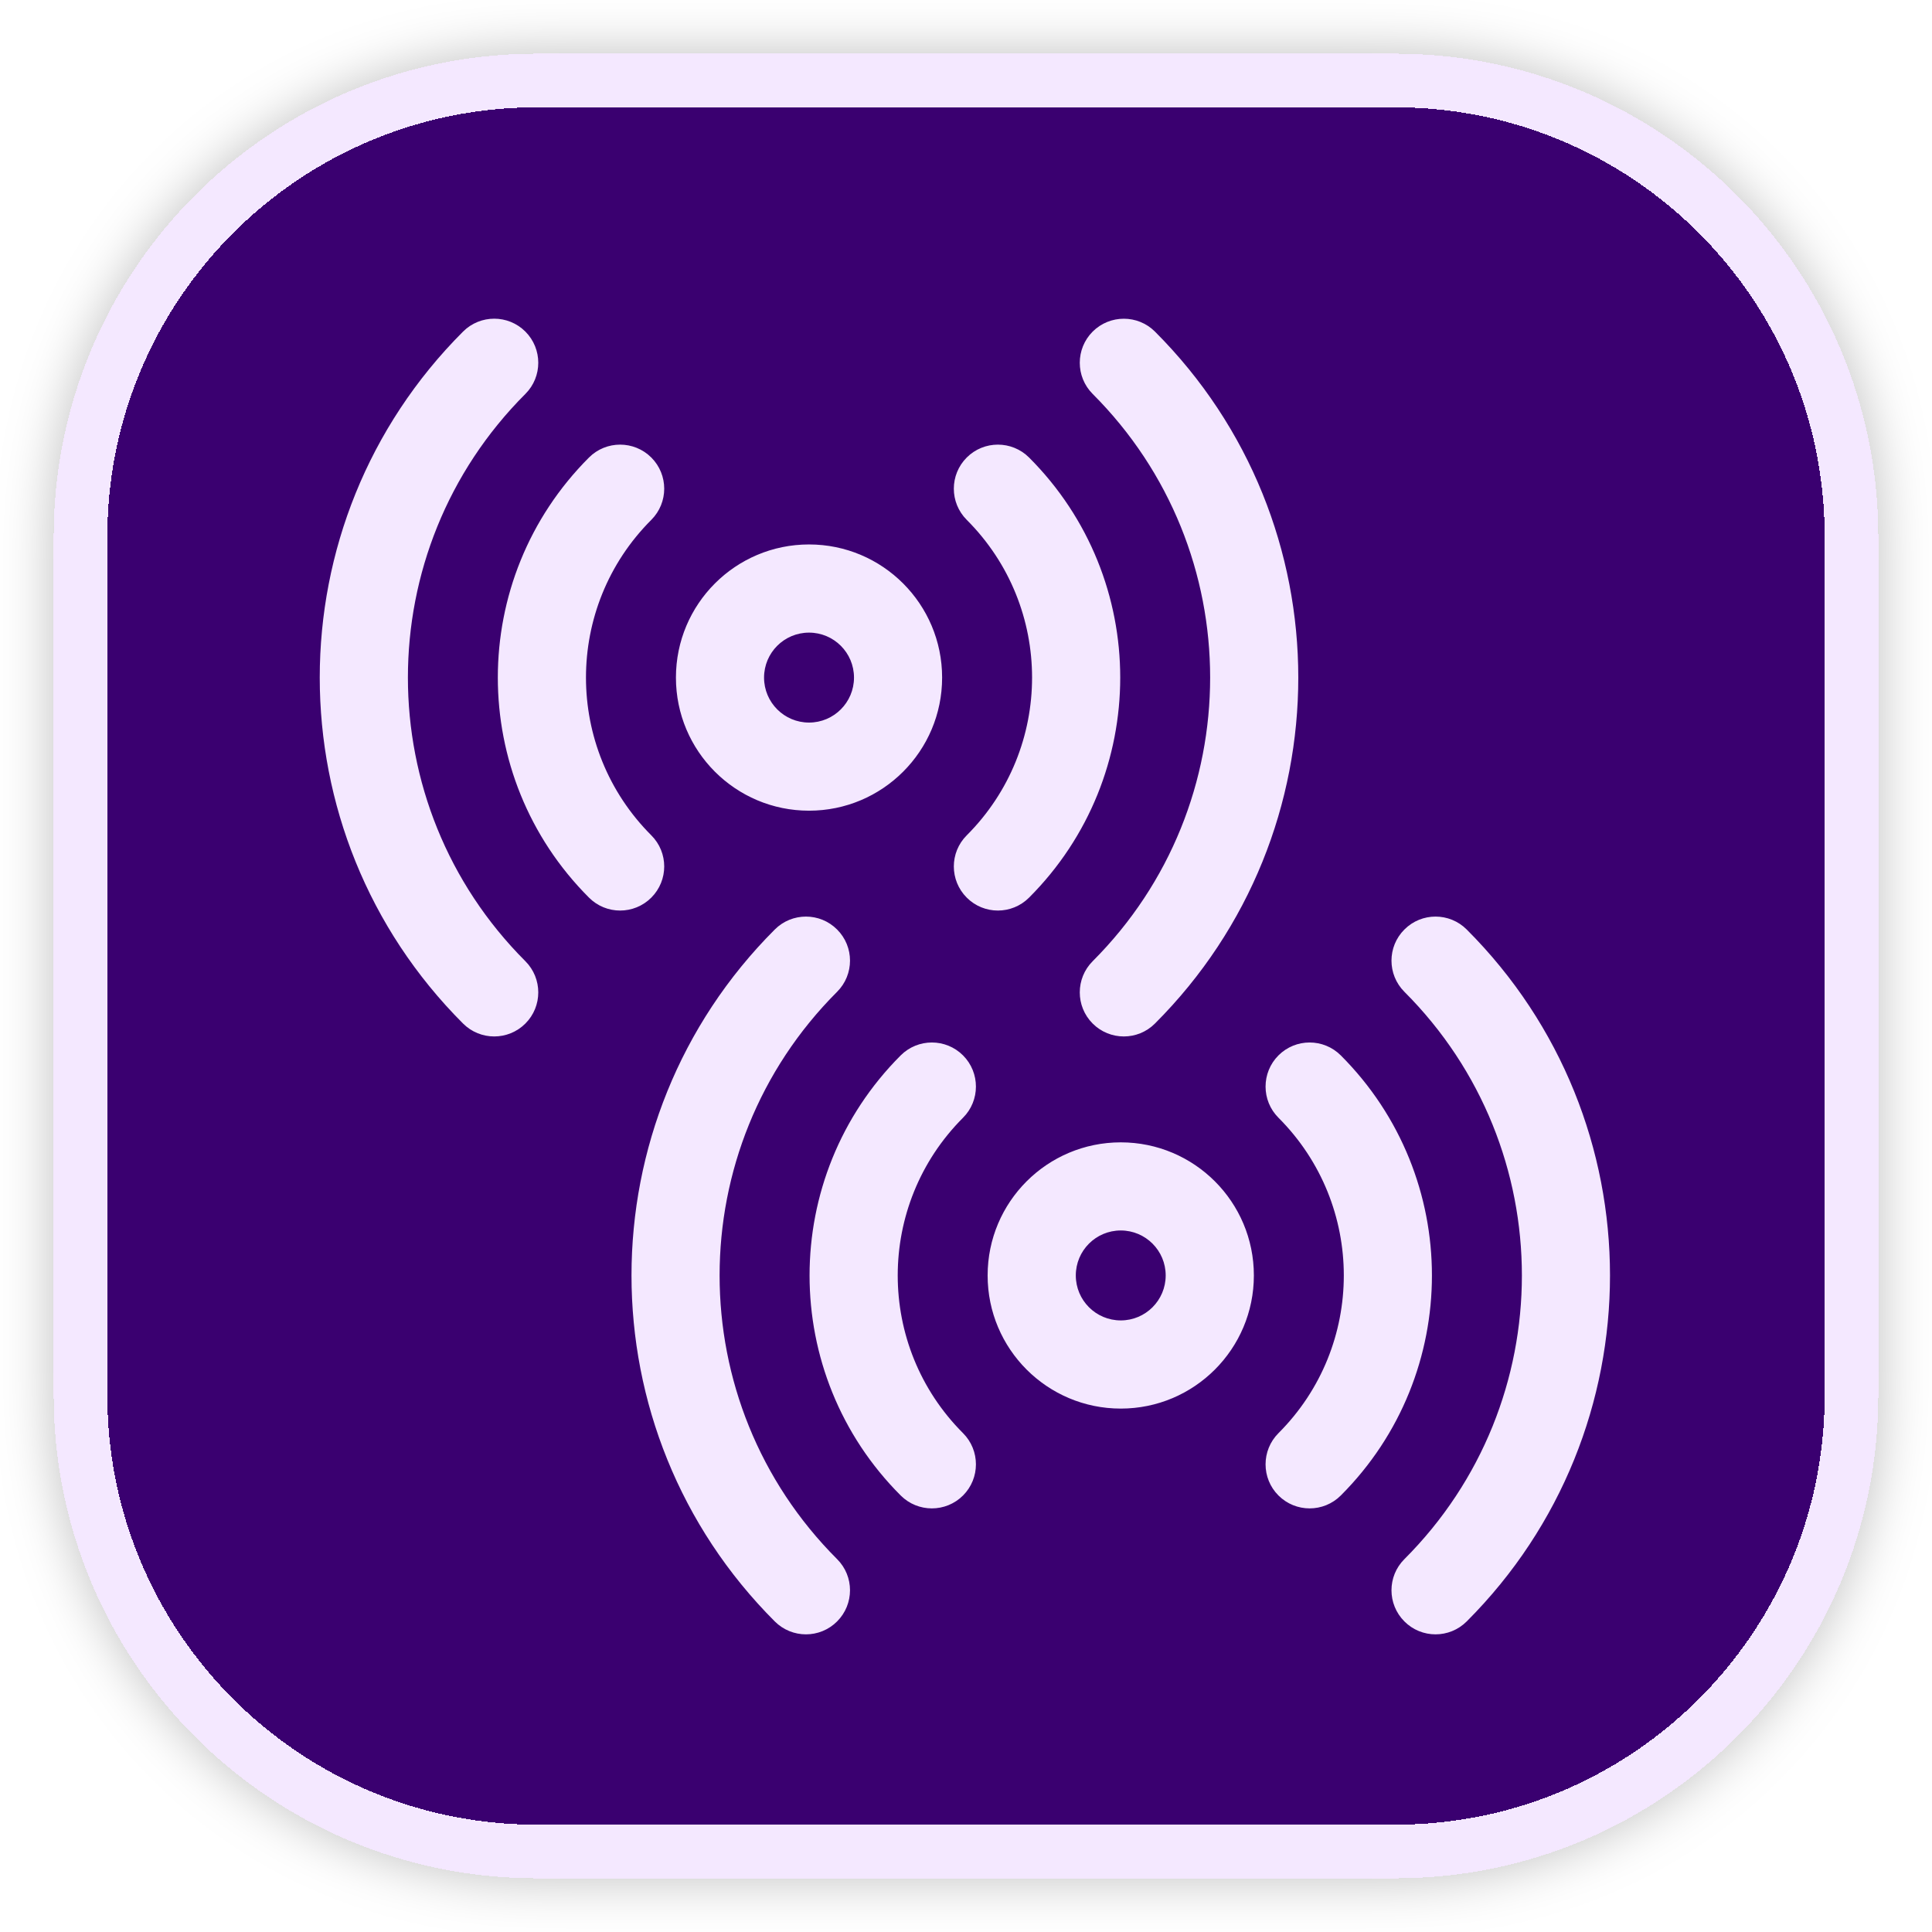
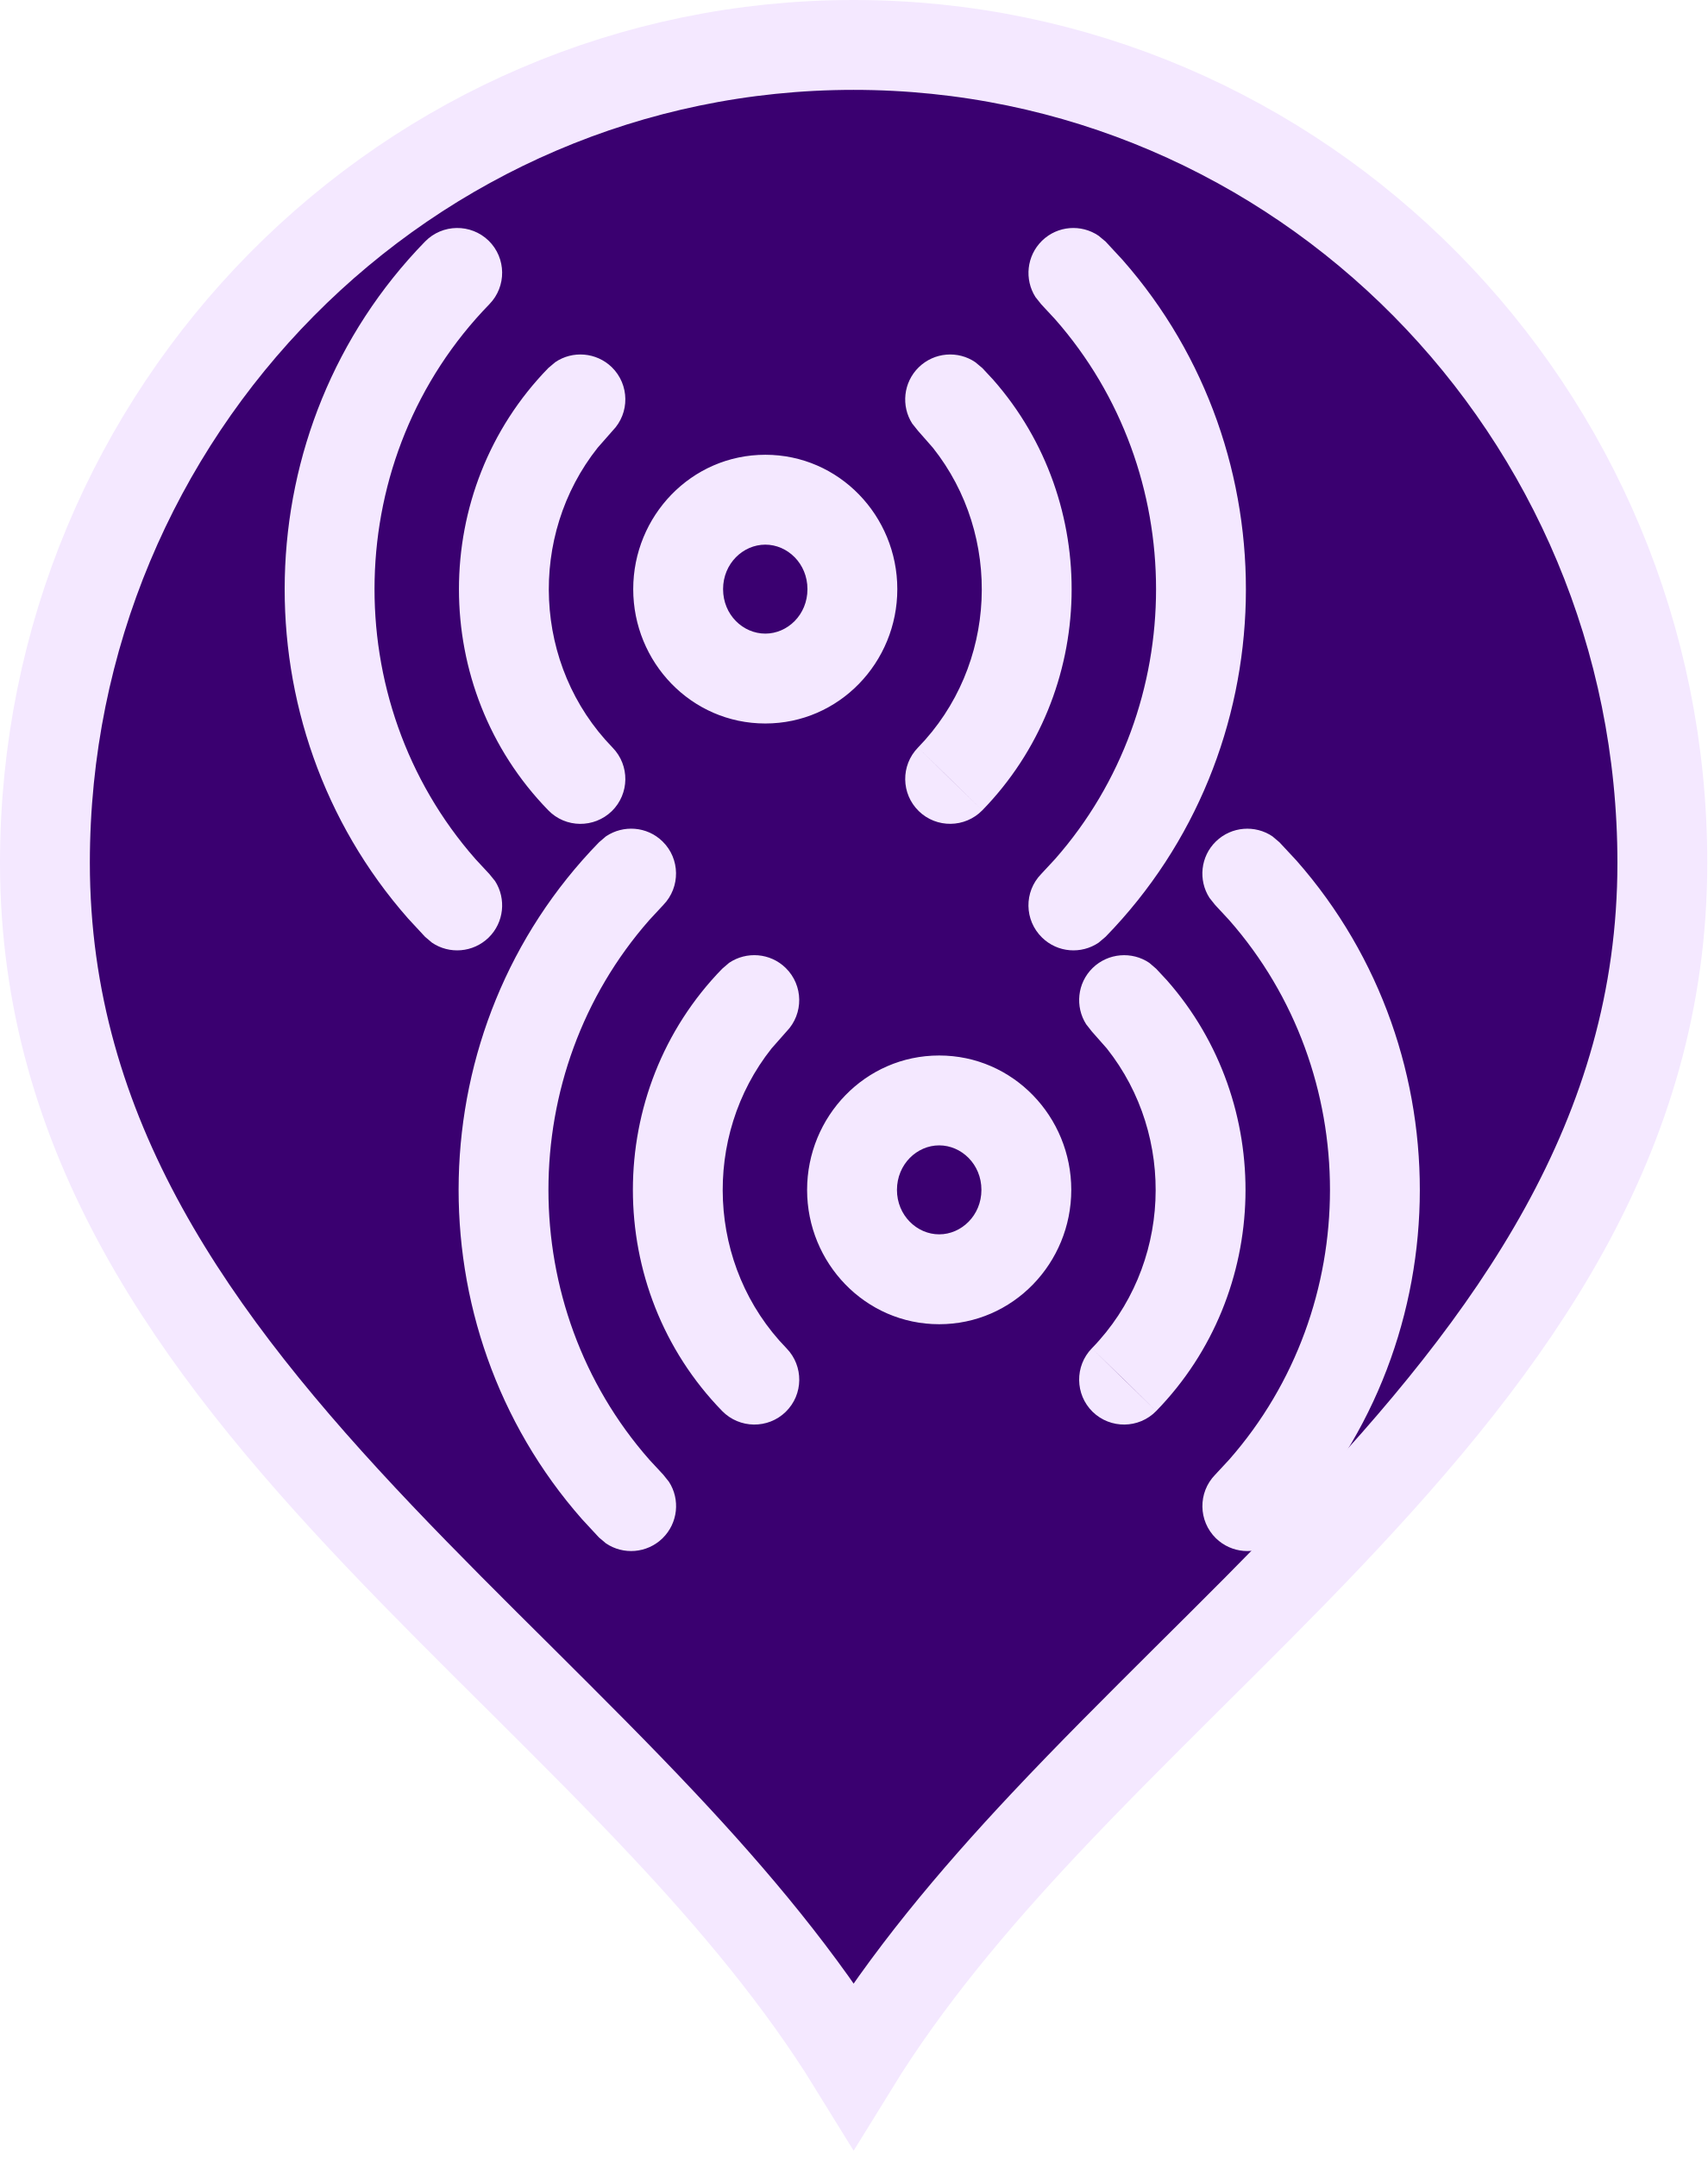
- <svg xmlns="http://www.w3.org/2000/svg" width="26" height="26" viewBox="0 0 36 36" fill="none">
-   <g filter="url(#filter0_d_21871_40797)">
-     <path d="M2 10C2 5.582 5.582 2 10 2H26C30.418 2 34 5.582 34 10V26C34 30.418 30.418 34 26 34H10C5.582 34 2 30.418 2 26V10Z" fill="#3A0070" shape-rendering="crispEdges" />
-     <path d="M10 1.5C5.306 1.5 1.5 5.306 1.5 10V26C1.5 30.694 5.306 34.5 10 34.5H26C30.694 34.5 34.5 30.694 34.5 26V10C34.5 5.306 30.694 1.5 26 1.5H10Z" stroke="#F4E8FF" shape-rendering="crispEdges" />
-     <path fill-rule="evenodd" clip-rule="evenodd" d="M9.79 7.34C10.11 7.02 10.11 6.5 9.79 6.179C9.469 5.858 8.949 5.858 8.628 6.179C5.068 9.739 5.068 15.512 8.628 19.072C8.949 19.393 9.469 19.393 9.79 19.072C10.11 18.752 10.11 18.232 9.79 17.911C6.871 14.992 6.871 10.259 9.79 7.34ZM21.521 6.179C21.201 5.859 20.681 5.859 20.36 6.179C20.04 6.5 20.04 7.02 20.36 7.34C23.279 10.259 23.279 14.992 20.36 17.911C20.04 18.232 20.04 18.752 20.36 19.072C20.681 19.393 21.201 19.393 21.521 19.072C25.082 15.512 25.082 9.739 21.521 6.179ZM12.136 9.687C12.457 9.366 12.457 8.846 12.136 8.525C11.815 8.205 11.295 8.205 10.975 8.525C8.71 10.79 8.71 14.461 10.975 16.726C11.295 17.047 11.815 17.047 12.136 16.726C12.457 16.405 12.457 15.885 12.136 15.565C10.513 13.941 10.513 11.31 12.136 9.687ZM19.175 8.525C18.854 8.205 18.334 8.205 18.014 8.525C17.693 8.846 17.693 9.366 18.014 9.687C19.637 11.31 19.637 13.941 18.014 15.565C17.693 15.885 17.693 16.405 18.014 16.726C18.334 17.047 18.854 17.047 19.175 16.726C21.44 14.461 21.44 10.79 19.175 8.525ZM14.237 12.626C14.237 12.163 14.612 11.788 15.075 11.788C15.538 11.788 15.913 12.163 15.913 12.626C15.913 13.088 15.538 13.464 15.075 13.464C14.612 13.464 14.237 13.088 14.237 12.626ZM15.075 10.145C13.705 10.145 12.595 11.256 12.595 12.626C12.595 13.995 13.705 15.106 15.075 15.106C16.445 15.106 17.555 13.995 17.555 12.626C17.555 11.256 16.445 10.145 15.075 10.145ZM15.598 18.481C15.919 18.16 15.919 17.64 15.598 17.32C15.278 16.999 14.758 16.999 14.437 17.32C10.877 20.88 10.877 26.652 14.437 30.213C14.758 30.534 15.278 30.534 15.598 30.213C15.919 29.892 15.919 29.372 15.598 29.052C12.679 26.133 12.679 21.4 15.598 18.481ZM27.33 17.32C27.009 16.999 26.489 16.999 26.169 17.32C25.848 17.64 25.848 18.16 26.169 18.481C29.088 21.4 29.088 26.133 26.169 29.052C25.848 29.372 25.848 29.892 26.169 30.213C26.489 30.534 27.009 30.534 27.33 30.213C30.89 26.652 30.89 20.88 27.33 17.32ZM17.945 20.827C18.265 20.507 18.265 19.987 17.945 19.666C17.624 19.345 17.104 19.345 16.783 19.666C14.519 21.931 14.519 25.602 16.783 27.866C17.104 28.187 17.624 28.187 17.945 27.866C18.265 27.546 18.265 27.026 17.945 26.705C16.322 25.082 16.322 22.451 17.945 20.827ZM24.984 19.666C24.663 19.345 24.143 19.345 23.822 19.666C23.502 19.987 23.502 20.507 23.822 20.827C25.446 22.451 25.446 25.082 23.822 26.705C23.502 27.026 23.502 27.546 23.822 27.866C24.143 28.187 24.663 28.187 24.984 27.866C27.248 25.602 27.248 21.931 24.984 19.666ZM20.046 23.766C20.046 23.303 20.421 22.928 20.884 22.928C21.346 22.928 21.721 23.303 21.721 23.766C21.721 24.229 21.346 24.604 20.884 24.604C20.421 24.604 20.046 24.229 20.046 23.766ZM20.884 21.286C19.514 21.286 18.403 22.396 18.403 23.766C18.403 25.136 19.514 26.247 20.884 26.247C22.253 26.247 23.364 25.136 23.364 23.766C23.364 22.396 22.253 21.286 20.884 21.286Z" fill="#F4E8FF" />
-   </g>
-   <defs>
-     <filter id="filter0_d_21871_40797" x="0" y="0" width="36" height="36" filterUnits="userSpaceOnUse" color-interpolation-filters="sRGB">
-       <feFlood flood-opacity="0" result="BackgroundImageFix" />
-       <feColorMatrix in="SourceAlpha" type="matrix" values="0 0 0 0 0 0 0 0 0 0 0 0 0 0 0 0 0 0 127 0" result="hardAlpha" />
-       <feOffset />
-       <feGaussianBlur stdDeviation="0.5" />
-       <feComposite in2="hardAlpha" operator="out" />
-       <feColorMatrix type="matrix" values="0 0 0 0 0 0 0 0 0 0 0 0 0 0 0 0 0 0 0.25 0" />
-       <feBlend mode="normal" in2="BackgroundImageFix" result="effect1_dropShadow_21871_40797" />
-       <feBlend mode="normal" in="SourceGraphic" in2="effect1_dropShadow_21871_40797" result="shape" />
-     </filter>
-   </defs>
+ <svg xmlns="http://www.w3.org/2000/svg" width="19" height="24" viewBox="0 0 19 24" fill="none">
+   <path d="M9.5 0.5C14.466 0.5 18.5 4.569 18.5 9.6C18.5 12.648 16.838 14.925 14.778 17.094C14.265 17.634 13.732 18.163 13.197 18.694C12.665 19.224 12.13 19.756 11.622 20.297C10.827 21.143 10.086 22.026 9.5 22.977C8.914 22.026 8.173 21.143 7.378 20.297C6.87 19.756 6.335 19.224 5.803 18.694C5.268 18.163 4.735 17.634 4.222 17.094C2.161 14.925 0.5 12.648 0.5 9.6C0.5 4.569 4.534 0.5 9.5 0.5Z" fill="#3A0070" stroke="#F4E8FF" />
+   <path d="M6.743 9.306C6.936 9.176 7.2 9.193 7.373 9.362C7.57 9.554 7.574 9.871 7.382 10.069L7.227 10.236C5.729 11.938 5.729 14.54 7.227 16.242L7.382 16.409L7.445 16.488C7.571 16.683 7.546 16.947 7.373 17.116C7.2 17.284 6.936 17.303 6.743 17.172L6.666 17.107L6.477 16.903C4.585 14.755 4.648 11.442 6.666 9.372L6.743 9.306ZM13.532 9.362C13.705 9.194 13.969 9.176 14.161 9.306L14.239 9.372L14.429 9.576C16.32 11.724 16.256 15.036 14.239 17.107L14.161 17.172C13.969 17.303 13.705 17.284 13.532 17.116C13.335 16.923 13.33 16.607 13.523 16.409L13.678 16.242C15.175 14.54 15.176 11.938 13.678 10.236L13.523 10.069L13.46 9.99C13.334 9.794 13.359 9.53 13.532 9.362ZM8.114 10.713C8.307 10.583 8.571 10.601 8.744 10.77C8.941 10.963 8.945 11.279 8.753 11.477L8.587 11.665C7.81 12.643 7.865 14.09 8.753 15.002C8.945 15.199 8.942 15.516 8.744 15.709C8.547 15.901 8.23 15.897 8.037 15.7C6.712 14.339 6.712 12.139 8.037 10.779L8.114 10.713ZM12.867 15.7C12.675 15.897 12.358 15.901 12.16 15.709C11.963 15.516 11.959 15.199 12.151 15.002L12.867 15.7ZM12.16 10.77C12.333 10.602 12.598 10.583 12.79 10.713L12.867 10.779L12.988 10.909C14.191 12.276 14.151 14.382 12.867 15.7L12.51 15.35L12.151 15.002C13.039 14.09 13.094 12.643 12.317 11.665L12.151 11.477L12.088 11.397C11.963 11.201 11.988 10.938 12.16 10.77ZM10.452 11.744C11.276 11.744 11.922 12.426 11.922 13.239C11.922 14.052 11.276 14.734 10.452 14.734C9.628 14.734 8.982 14.052 8.982 13.239C8.983 12.425 9.628 11.744 10.452 11.744ZM10.452 12.744C10.205 12.744 9.983 12.953 9.982 13.239C9.982 13.524 10.205 13.734 10.452 13.734C10.699 13.734 10.922 13.524 10.922 13.239C10.922 12.953 10.699 12.744 10.452 12.744ZM4.73 2.688C4.923 2.49 5.24 2.486 5.438 2.678C5.635 2.871 5.639 3.187 5.446 3.385C3.795 5.08 3.744 7.799 5.291 9.558L5.446 9.725L5.51 9.804C5.635 10 5.61 10.264 5.438 10.432C5.264 10.601 5 10.619 4.808 10.489L4.73 10.423L4.541 10.219C2.649 8.071 2.713 4.759 4.73 2.688ZM11.597 2.678C11.77 2.51 12.033 2.492 12.226 2.623L12.304 2.688L12.493 2.892C14.384 5.04 14.321 8.353 12.304 10.423L12.226 10.489C12.033 10.619 11.77 10.601 11.597 10.432C11.399 10.239 11.394 9.923 11.587 9.725L11.742 9.558C13.24 7.856 13.24 5.254 11.742 3.552L11.587 3.385L11.524 3.306C11.399 3.11 11.424 2.847 11.597 2.678ZM6.179 4.03C6.371 3.899 6.636 3.918 6.809 4.086C7.006 4.279 7.01 4.596 6.817 4.793L6.651 4.982C5.875 5.96 5.93 7.407 6.817 8.318C7.01 8.516 7.006 8.832 6.809 9.025C6.611 9.217 6.294 9.214 6.102 9.016C4.776 7.656 4.776 5.455 6.102 4.095L6.179 4.03ZM10.932 9.016C10.739 9.213 10.422 9.217 10.225 9.025C10.027 8.832 10.023 8.516 10.216 8.318L10.932 9.016ZM10.225 4.086C10.398 3.918 10.662 3.899 10.854 4.03L10.932 4.095L11.053 4.225C12.256 5.592 12.216 7.698 10.932 9.016L10.574 8.666L10.216 8.318C11.104 7.407 11.159 5.96 10.382 4.982L10.216 4.793L10.152 4.713C10.027 4.518 10.052 4.255 10.225 4.086ZM8.517 5.06C9.34 5.06 9.986 5.742 9.986 6.555C9.986 7.369 9.34 8.05 8.517 8.05C7.693 8.05 7.047 7.369 7.047 6.555C7.047 5.742 7.693 5.06 8.517 5.06ZM8.517 6.06C8.27 6.06 8.047 6.27 8.047 6.555C8.047 6.841 8.269 7.05 8.517 7.05C8.764 7.05 8.986 6.841 8.986 6.555C8.986 6.27 8.764 6.06 8.517 6.06Z" fill="#F4E8FF" />
</svg>
